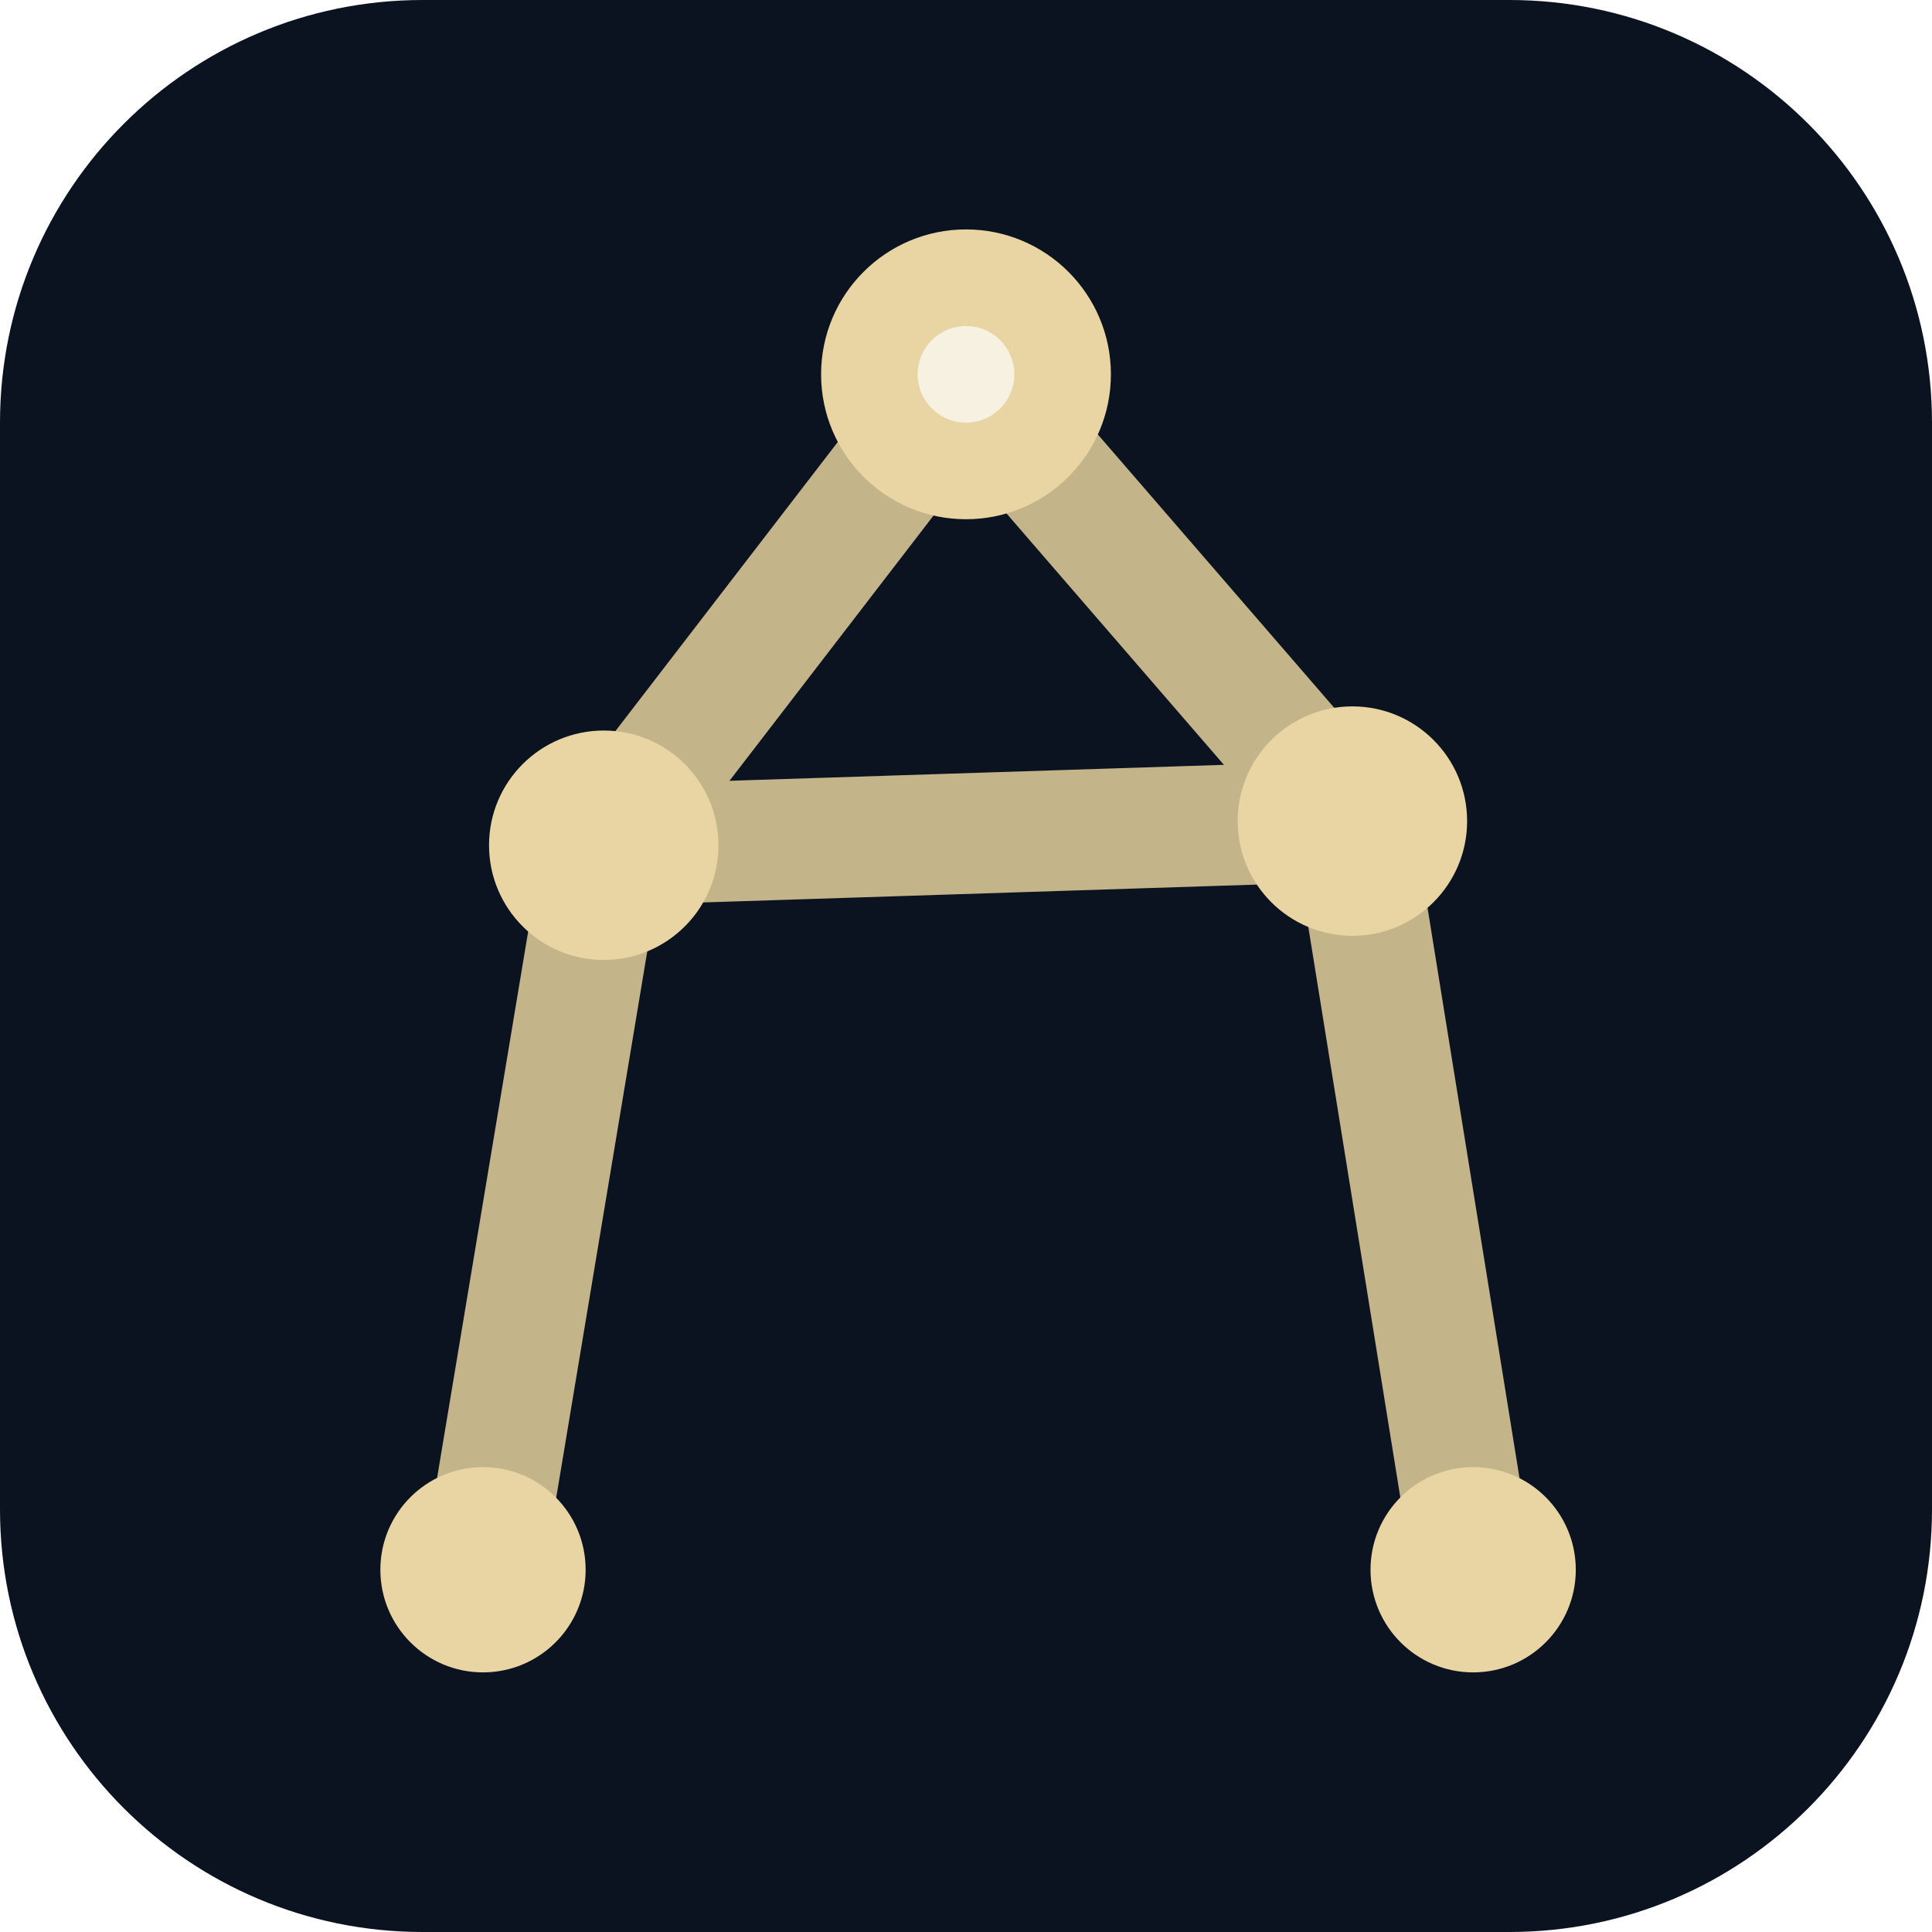
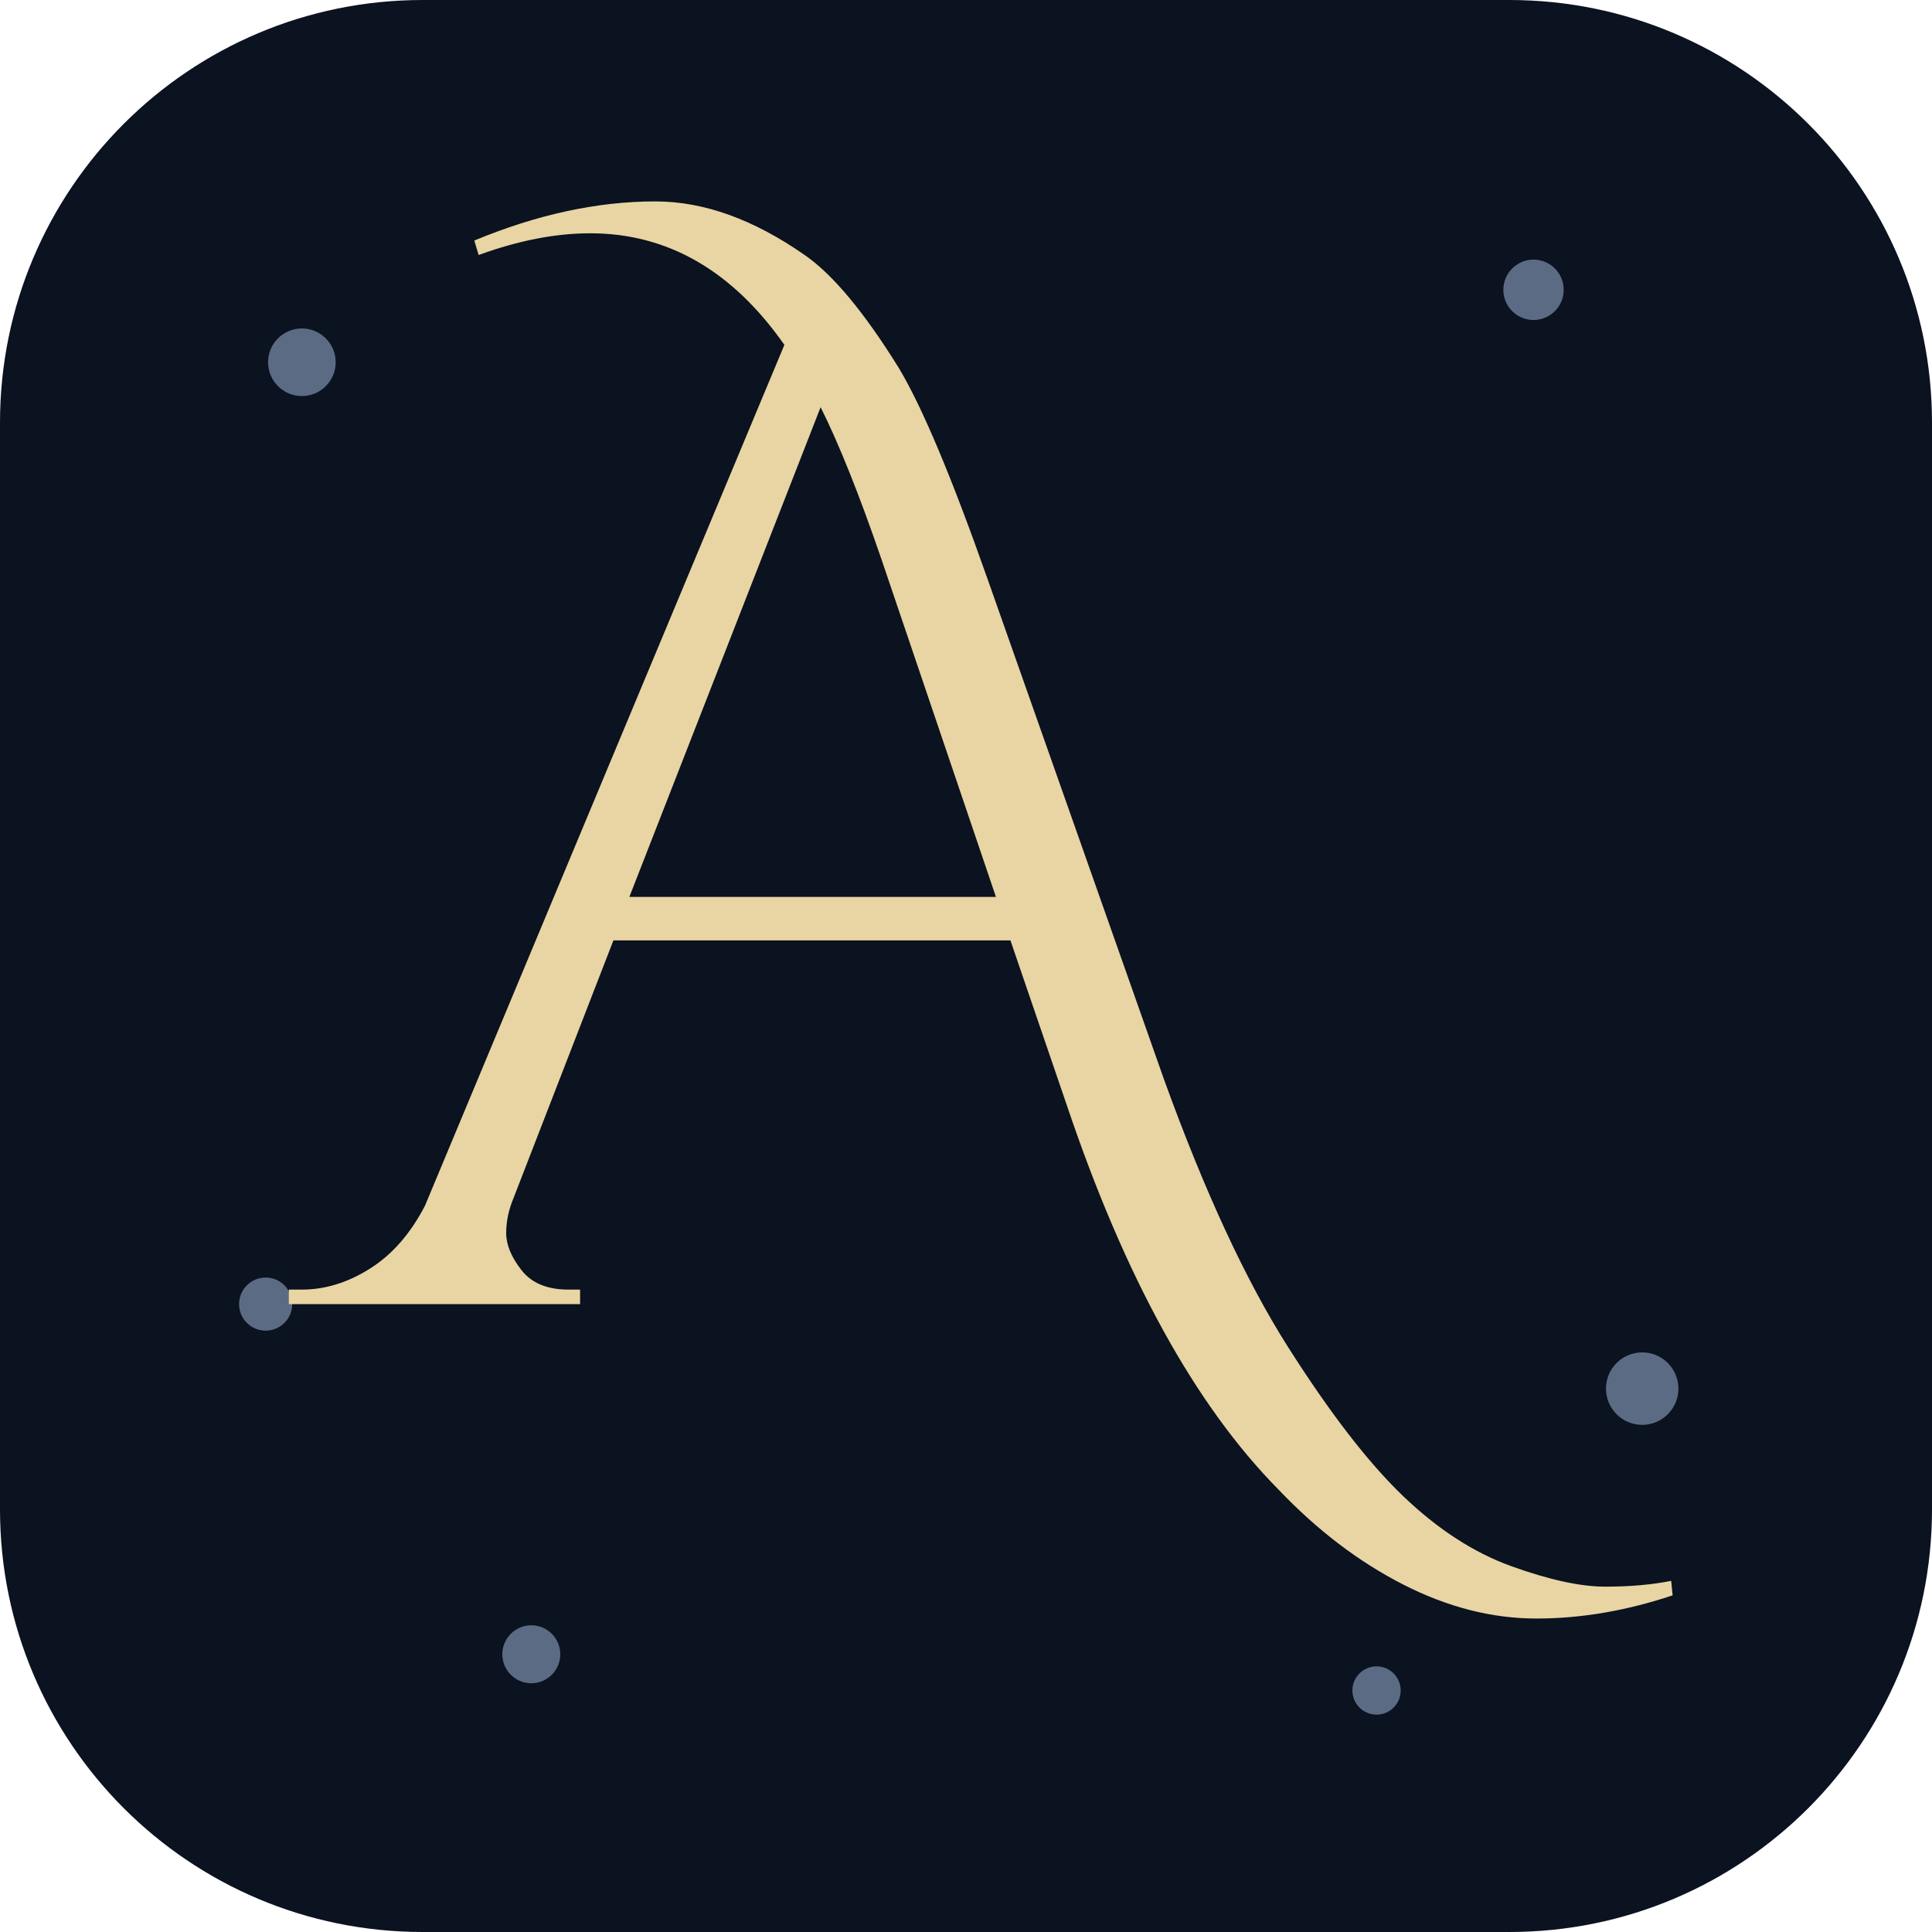
- <svg xmlns="http://www.w3.org/2000/svg" viewBox="0 0 16 16" role="img" aria-labelledby="title">
+ <svg xmlns="http://www.w3.org/2000/svg" viewBox="0 0 16 16" role="img" aria-labelledby="title desc">
  <rect width="16" height="16" rx="3.5" fill="#0B1220" />
-   <g fill="none" stroke="#C4B48A" stroke-width="1" stroke-linecap="round" stroke-linejoin="round">
-     <path d="M8 3.1 L5 7 L4 13" />
-     <path d="M8 3.1 L11.2 6.8 L12.2 13" />
-     <path d="M5 7 L11.2 6.8" />
+   <g fill="#5C6B84">
+     <circle cx="2.5" cy="3" r="0.28" />
+     <circle cx="12.7" cy="2.4" r="0.25" />
+     <circle cx="2.2" cy="10.8" r="0.22" />
+     <circle cx="13.6" cy="11.5" r="0.3" />
+     <circle cx="4.4" cy="13.7" r="0.24" />
+     <circle cx="11.4" cy="14" r="0.2" />
  </g>
-   <g fill="#E8D5A3">
-     <circle cx="8" cy="3.1" r="1.2" />
-     <circle cx="5" cy="7" r="0.95" />
-     <circle cx="11.2" cy="6.8" r="0.95" />
-     <circle cx="4" cy="13" r="0.85" />
-     <circle cx="12.2" cy="13" r="0.85" />
-   </g>
-   <circle cx="8" cy="3.1" r="0.4" fill="#F7F1E1" />
+   <path fill="#E8D5A3" d="M3.928 1.992Q4.708 1.668 5.428 1.668Q6.028 1.668 6.664 2.112Q7.012 2.352 7.444 3.048Q7.732 3.528 8.176 4.788L9.64 8.94Q10.144 10.332 10.666 11.154Q11.188 11.976 11.62 12.39Q12.052 12.804 12.52 12.972Q12.988 13.14 13.294 13.14Q13.6 13.14 13.84 13.092L13.852 13.212Q13.276 13.404 12.724 13.404Q12.172 13.404 11.62 13.122Q11.068 12.84 10.588 12.336Q9.556 11.292 8.836 9.156L8.368 7.788H5.08L4.252 9.924Q4.192 10.068 4.192 10.212Q4.192 10.356 4.318 10.518Q4.444 10.68 4.708 10.68H4.804V10.8H2.392V10.68H2.5Q2.788 10.68 3.064 10.506Q3.34 10.332 3.52 9.984L6.496 2.856Q5.848 1.932 4.888 1.932Q4.456 1.932 3.964 2.112ZM5.212 7.428H8.248L7.3 4.632Q7.024 3.828 6.796 3.372Z" />
</svg>
